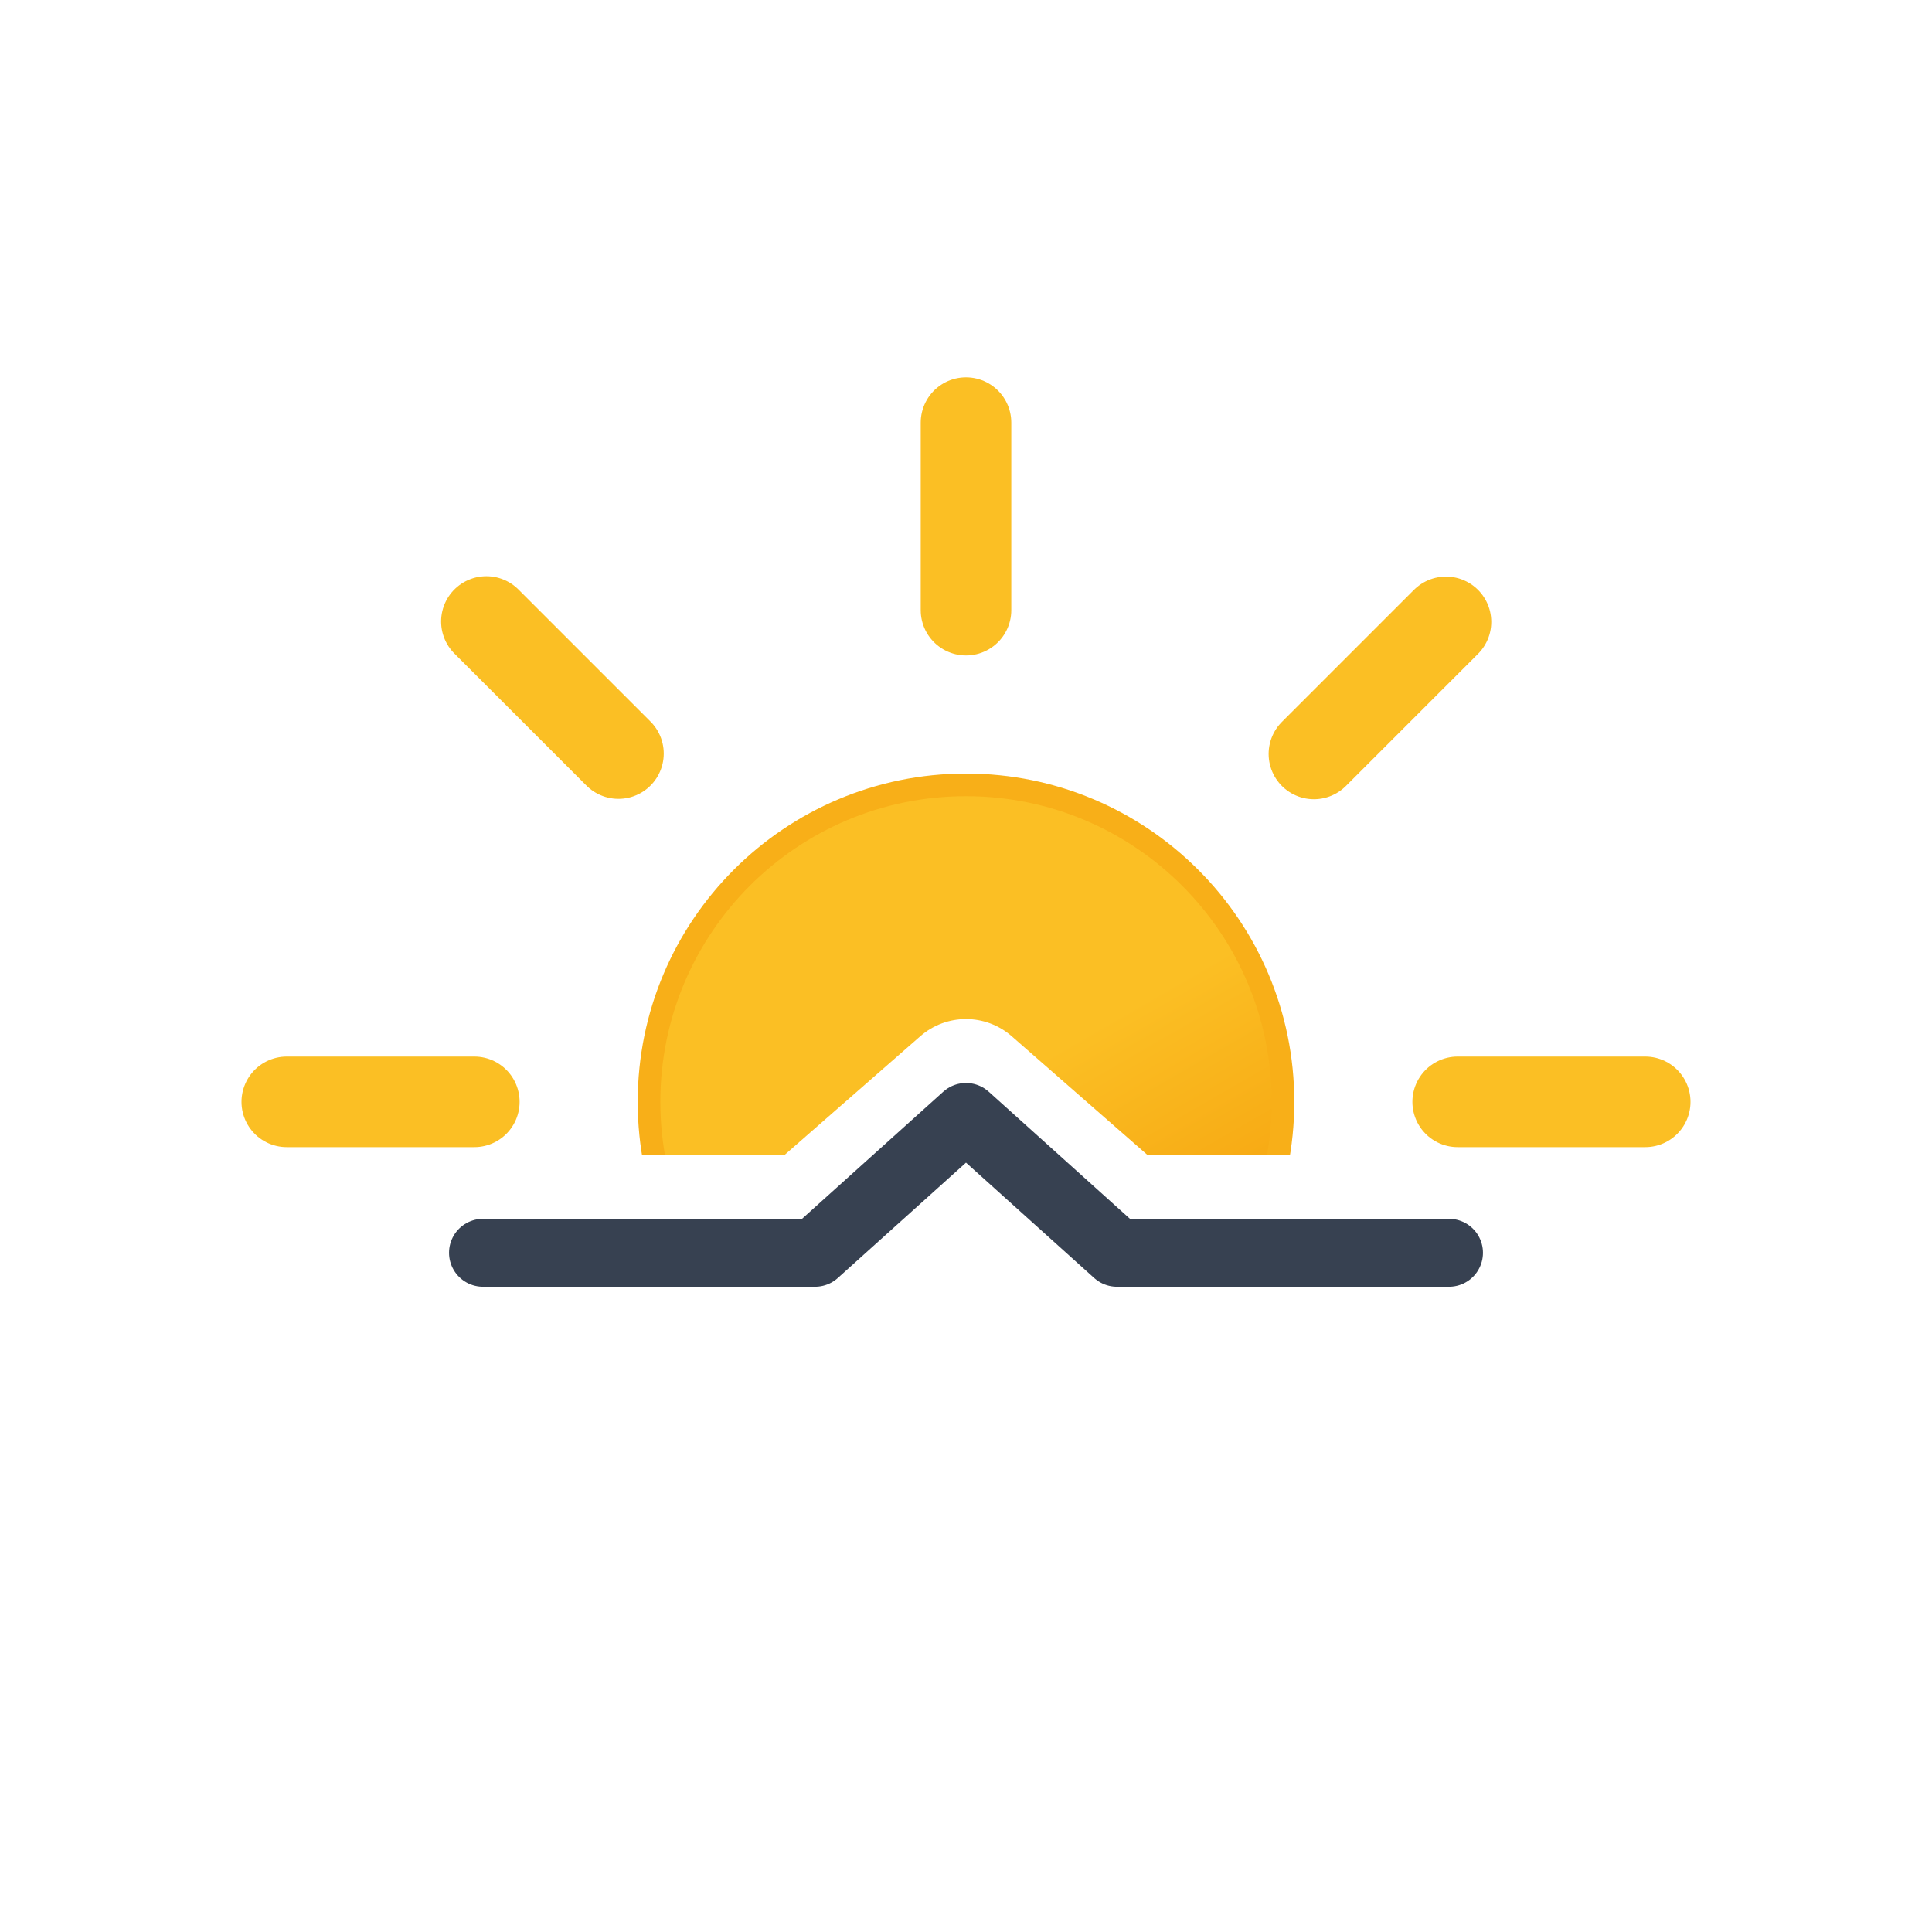
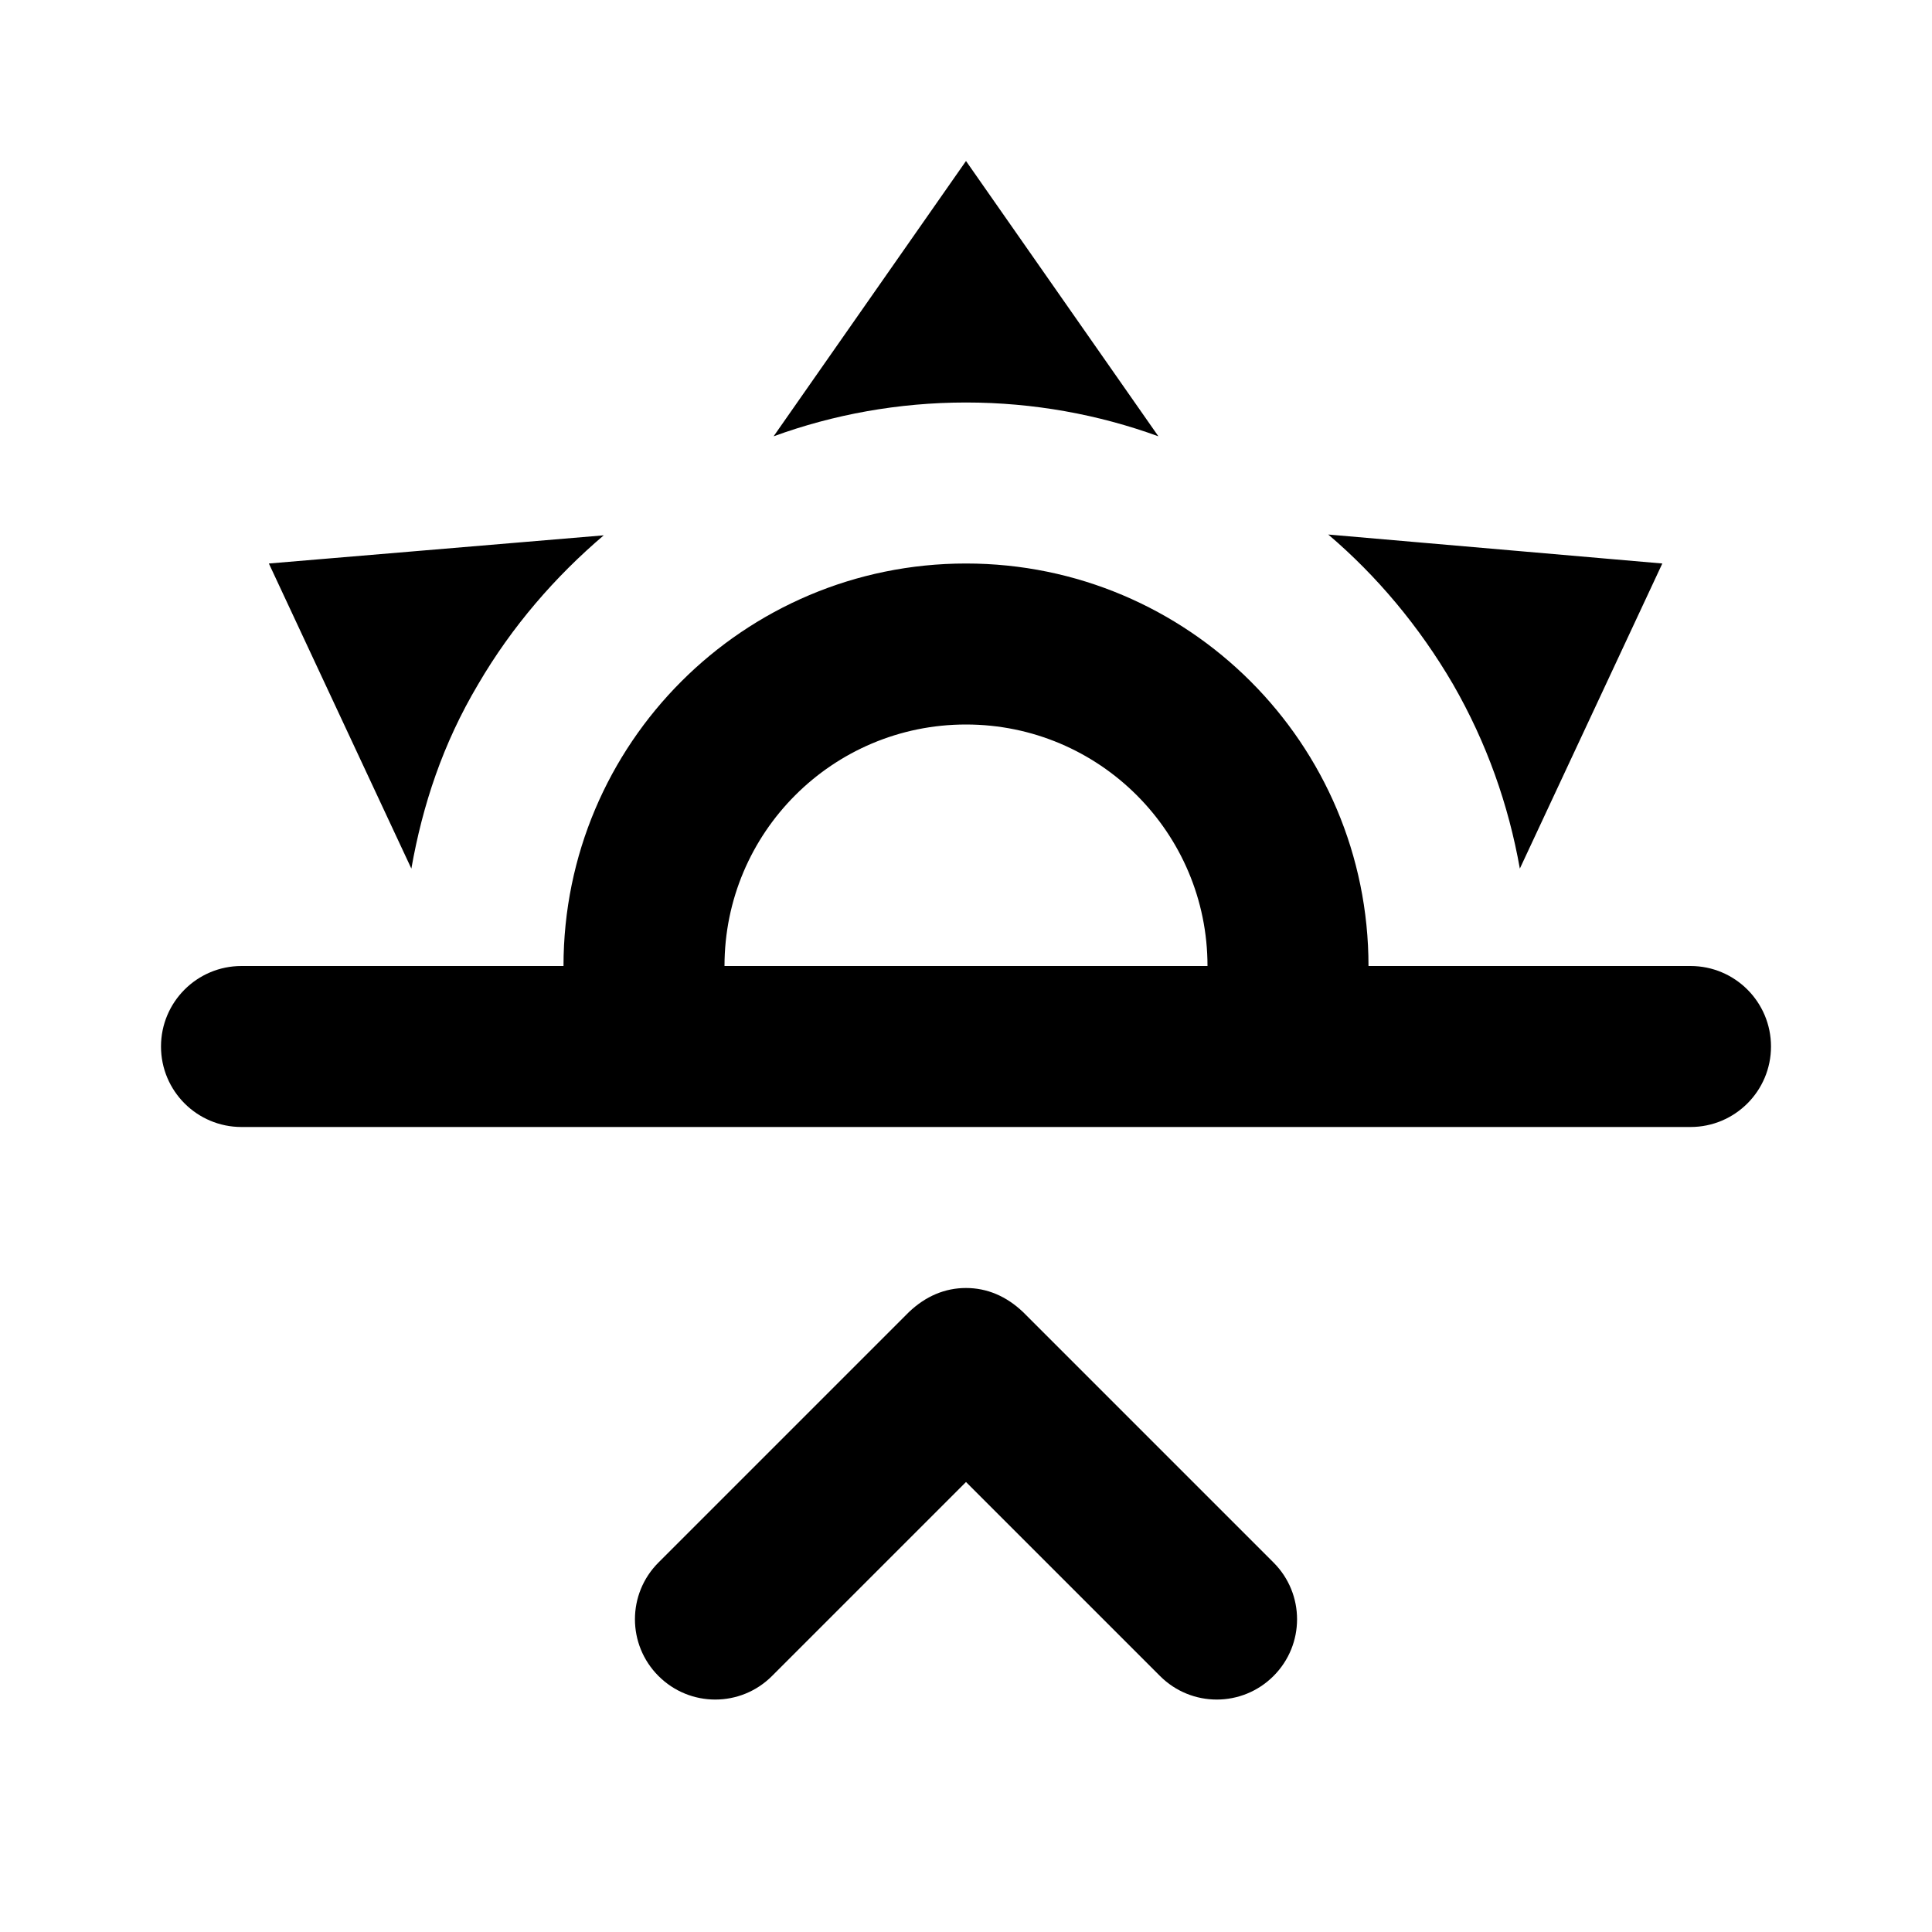
- <svg xmlns="http://www.w3.org/2000/svg" xmlns:xlink="http://www.w3.org/1999/xlink" viewBox="0 0 512 512">
-   <defs>
-     <linearGradient id="a" x1="150" x2="234" y1="119.2" y2="264.8" gradientUnits="userSpaceOnUse">
-       <stop offset="0" stop-color="#fbbf24" />
-       <stop offset=".5" stop-color="#fbbf24" />
-       <stop offset="1" stop-color="#f59e0b" />
-     </linearGradient>
-     <clipPath id="b">
-       <path fill="none" d="M512 306H304l-35.9-31.4a18.4 18.4 0 00-24.2 0L208 306H0V0h512Z" />
-     </clipPath>
-     <symbol id="c" viewBox="0 0 384 384">
-       <circle cx="192" cy="192" r="84" fill="url(#a)" stroke="#f8af18" stroke-miterlimit="10" stroke-width="6" />
-       <path fill="none" stroke="#fbbf24" stroke-linecap="round" stroke-miterlimit="10" stroke-width="24" d="M192 61.7V12m0 360v-49.7m92.2-222.5 35-35M64.8 319.2l35.1-35.1m0-184.4-35-35m254.5 254.5-35.1-35.1M61.7 192H12m360 0h-49.7">
-         <animateTransform additive="sum" attributeName="transform" dur="6s" repeatCount="indefinite" type="rotate" values="0 192 192; 45 192 192" />
-       </path>
-     </symbol>
-   </defs>
-   <g clip-path="url(#b)">
-     <use xlink:href="#c" width="384" height="384" transform="translate(64 100)" />
-   </g>
-   <path fill="none" stroke="#374151" stroke-linecap="round" stroke-linejoin="round" stroke-width="18" d="M128 332h88l40-36 40 36h88" />
+ <svg xmlns="http://www.w3.org/2000/svg" viewBox="0 0 24 24">
+   <path d="M3,12H7A5,5 0 0,1 12,7A5,5 0 0,1 17,12H21A1,1 0 0,1 22,13A1,1 0 0,1 21,14H3A1,1 0 0,1 2,13A1,1 0 0,1 3,12M15,12A3,3 0 0,0 12,9A3,3 0 0,0 9,12H15M12,2L14.39,5.42C13.65,5.15 12.84,5 12,5C11.16,5 10.35,5.15 9.61,5.42L12,2M3.34,7L7.5,6.65C6.9,7.16 6.36,7.78 5.94,8.5C5.5,9.24 5.25,10 5.11,10.79L3.34,7M20.65,7L18.88,10.79C18.74,10 18.47,9.23 18.05,8.5C17.63,7.78 17.1,7.15 16.5,6.64L20.65,7M12.71,16.3L15.82,19.41C16.21,19.8 16.21,20.43 15.82,20.82C15.43,21.21 14.8,21.21 14.41,20.82L12,18.41L9.59,20.82C9.2,21.21 8.57,21.21 8.18,20.82C7.79,20.43 7.79,19.8 8.18,19.41L11.29,16.3C11.5,16.1 11.74,16 12,16C12.26,16 12.5,16.1 12.71,16.3Z" />
</svg>
